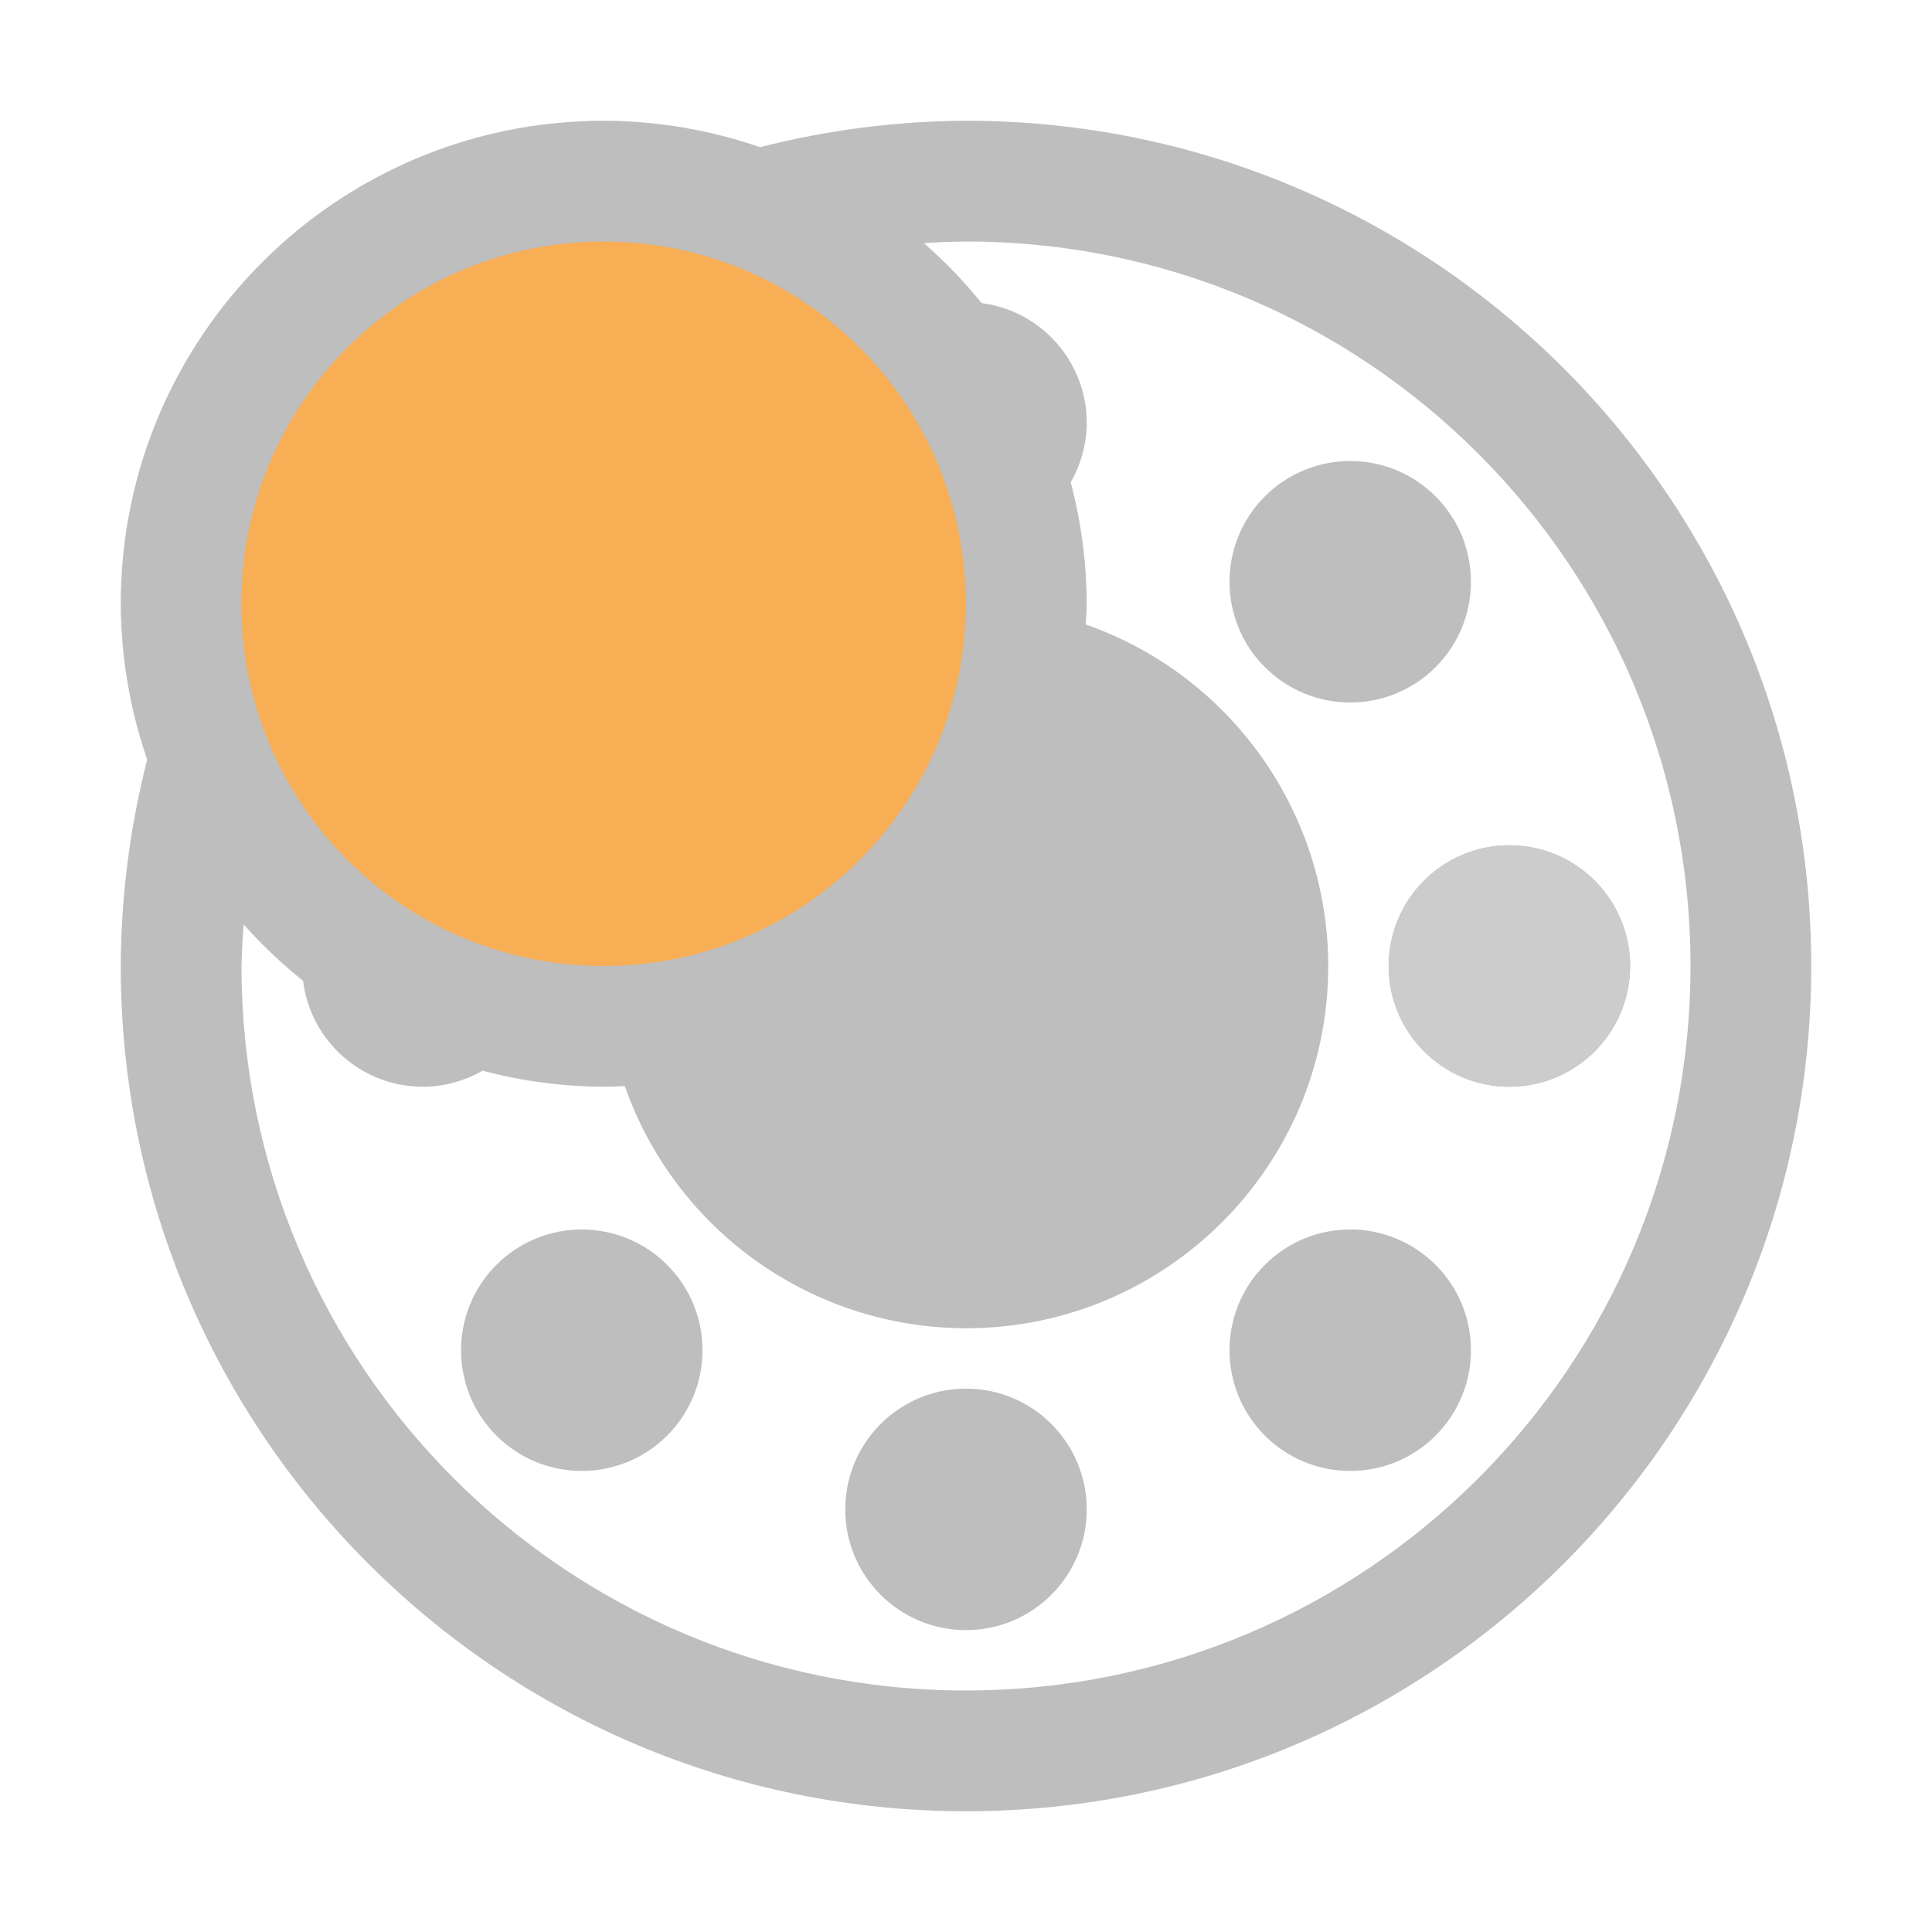
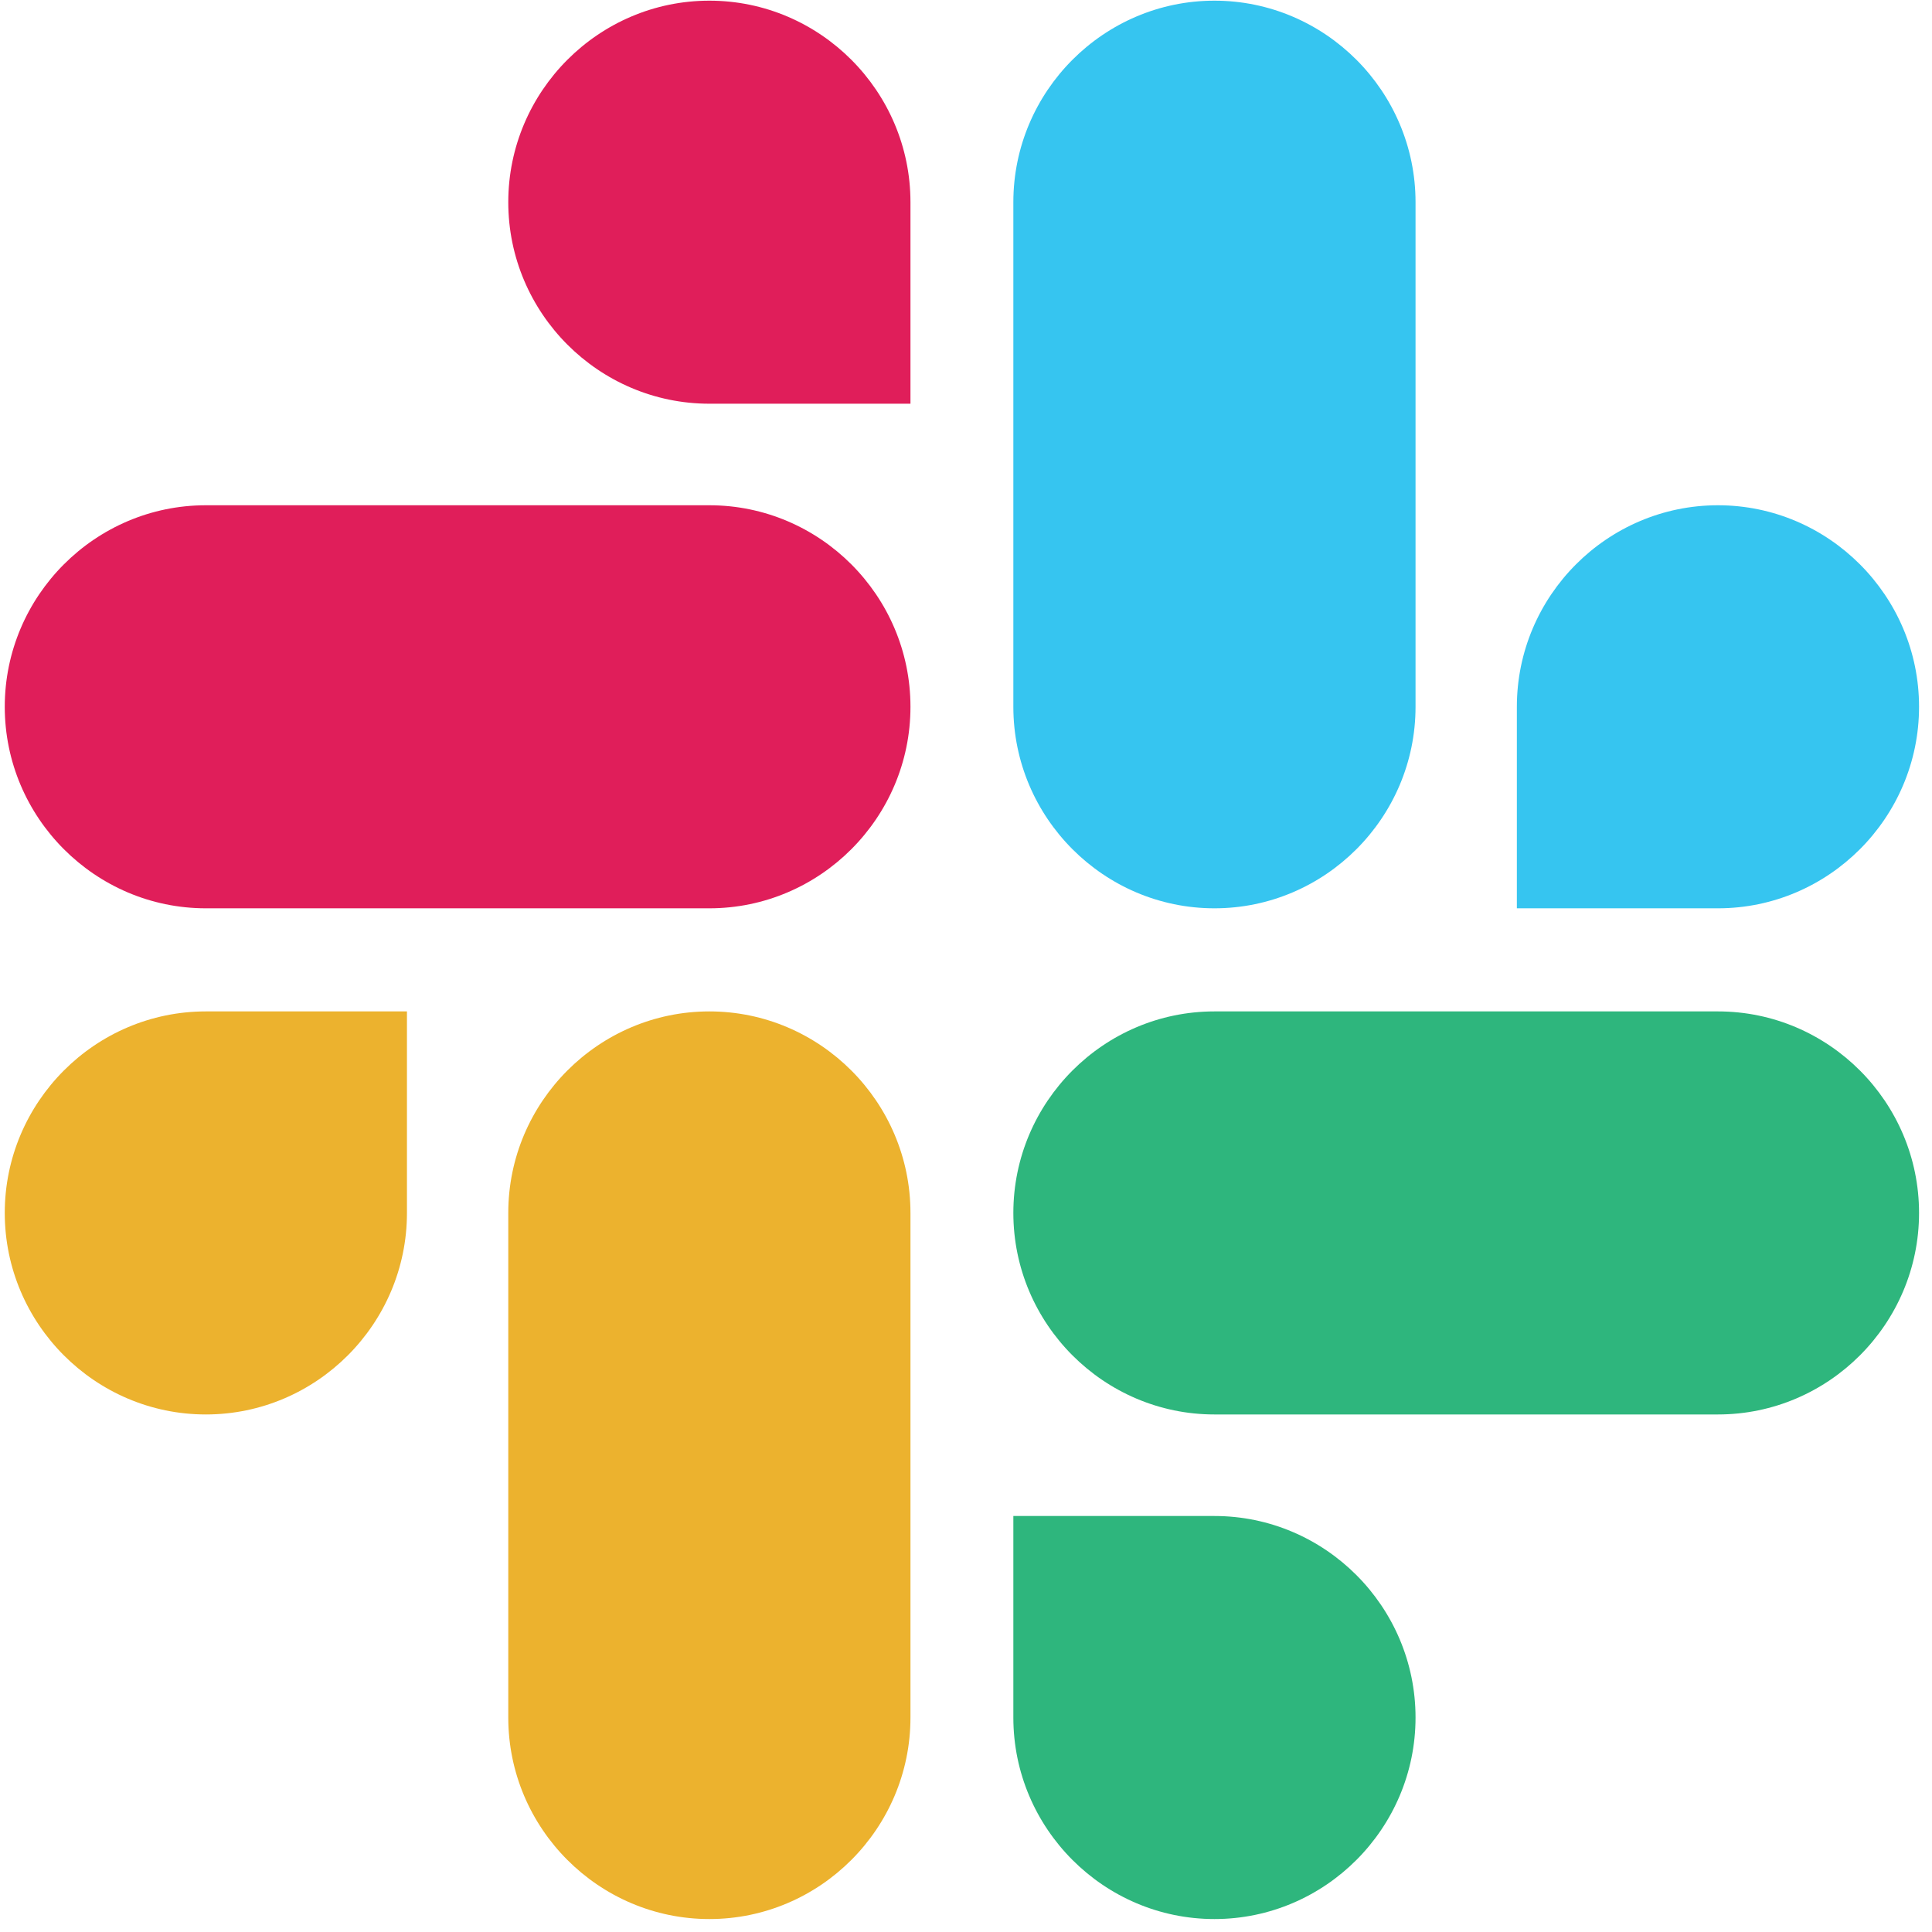
- <svg xmlns="http://www.w3.org/2000/svg" width="16" height="16" viewBox="0 0 16 16" id="svg4154" version="1.1">
-   <defs id="defs4156" />
-   <g id="layer1" transform="translate(0,-1036.362)" style="display:inline">
-     <path style="color:#000000;clip-rule:nonzero;display:inline;overflow:visible;visibility:visible;opacity:1;isolation:auto;mix-blend-mode:normal;color-interpolation:sRGB;color-interpolation-filters:linearRGB;solid-color:#000000;solid-opacity:1;fill:#bebebe;fill-opacity:1;fill-rule:evenodd;stroke:none;stroke-width:1;stroke-linecap:butt;stroke-linejoin:miter;stroke-miterlimit:4;stroke-dasharray:none;stroke-dashoffset:0;stroke-opacity:1;color-rendering:auto;image-rendering:auto;shape-rendering:auto;text-rendering:auto;enable-background:accumulate" d="M 5 1 A 4 4 0 0 0 1 5 A 4 4 0 0 0 1.219 6.291 A 7 7 0 0 0 1 8 A 7 7 0 0 0 8 15 A 7 7 0 0 0 15 8 A 7 7 0 0 0 8 1 A 7 7 0 0 0 6.295 1.219 A 4 4 0 0 0 5 1 z M 8 2 A 6 6 0 0 1 14 8 A 6 6 0 0 1 8 14 A 6 6 0 0 1 2 8 A 6 6 0 0 1 2.018 7.656 A 4 4 0 0 0 2.51 8.123 A 1 1 0 0 0 3.5 9 A 1 1 0 0 0 3.996 8.867 A 4 4 0 0 0 5 9 A 4 4 0 0 0 5.174 8.994 A 3 3 0 0 0 8 11 A 3 3 0 0 0 11 8 A 3 3 0 0 0 8.992 5.172 A 4 4 0 0 0 9 5 A 4 4 0 0 0 8.867 3.994 A 1 1 0 0 0 9 3.5 A 1 1 0 0 0 8.129 2.51 A 4 4 0 0 0 7.652 2.014 A 6 6 0 0 1 8 2 z M 11.197 3.818 A 1 1 0 0 0 10.475 4.111 A 1 1 0 0 0 10.475 5.525 A 1 1 0 0 0 11.889 5.525 A 1 1 0 0 0 11.889 4.111 A 1 1 0 0 0 11.197 3.818 z M 12.5 7 A 1 1 0 0 0 11.5 8 A 1 1 0 0 0 12.5 9 A 1 1 0 0 0 13.5 8 A 1 1 0 0 0 12.5 7 z M 4.832 10.182 A 1 1 0 0 0 4.111 10.475 A 1 1 0 0 0 4.111 11.889 A 1 1 0 0 0 5.525 11.889 A 1 1 0 0 0 5.525 10.475 A 1 1 0 0 0 4.832 10.182 z M 11.197 10.182 A 1 1 0 0 0 10.475 10.475 A 1 1 0 0 0 10.475 11.889 A 1 1 0 0 0 11.889 11.889 A 1 1 0 0 0 11.889 10.475 A 1 1 0 0 0 11.197 10.182 z M 8 11.5 A 1 1 0 0 0 7 12.5 A 1 1 0 0 0 8 13.5 A 1 1 0 0 0 9 12.5 A 1 1 0 0 0 8 11.5 z " transform="translate(0,1036.362)" id="path4207" />
-     <circle transform="matrix(0,1,-1,0,0,0)" r="1" cy="-12.5" cx="1044.362" id="circle4243" style="color:#000000;clip-rule:nonzero;display:inline;overflow:visible;visibility:visible;opacity:1;isolation:auto;mix-blend-mode:normal;color-interpolation:sRGB;color-interpolation-filters:linearRGB;solid-color:#000000;solid-opacity:1;fill:#cccccc;fill-opacity:1;fill-rule:evenodd;stroke:none;stroke-width:1;stroke-linecap:butt;stroke-linejoin:miter;stroke-miterlimit:4;stroke-dasharray:none;stroke-dashoffset:0;stroke-opacity:1;color-rendering:auto;image-rendering:auto;shape-rendering:auto;text-rendering:auto;enable-background:accumulate" />
-     <circle r="3" cy="1041.362" cx="5" id="circle4304" style="color:#000000;clip-rule:nonzero;display:inline;overflow:visible;visibility:visible;opacity:1;isolation:auto;mix-blend-mode:normal;color-interpolation:sRGB;color-interpolation-filters:linearRGB;solid-color:#000000;solid-opacity:1;fill:#f7ae55;fill-opacity:1;fill-rule:evenodd;stroke:none;stroke-width:1;stroke-linecap:butt;stroke-linejoin:miter;stroke-miterlimit:4;stroke-dasharray:none;stroke-dashoffset:0;stroke-opacity:1;color-rendering:auto;image-rendering:auto;shape-rendering:auto;text-rendering:auto;enable-background:accumulate" class="warning" />
+ <svg xmlns="http://www.w3.org/2000/svg" version="1.1" id="Layer_1" x="0px" y="0px" viewBox="0 0 270 270" style="enable-background:new 0 0 270 270;" xml:space="preserve">
+   <defs id="defs33" />
+   <style type="text/css" id="style2">
+ 	.st0{fill:#E01E5A;}
+ 	.st1{fill:#36C5F0;}
+ 	.st2{fill:#2EB67D;}
+ 	.st3{fill:#ECB22E;}
+ </style>
+   <g id="g28" transform="matrix(0,2.183197,-2.178539,0,428.5307,-160.5897)">
+     <g id="g8">
+       <path class="st0" d="m 99.4,151.2 c 0,7.1 -5.8,12.9 -12.9,12.9 -7.1,0 -12.9,-5.8 -12.9,-12.9 0,-7.1 5.8,-12.9 12.9,-12.9 h 12.9 z" id="path4" style="fill:#e01e5a" />
+       <path class="st0" d="m 105.9,151.2 c 0,-7.1 5.8,-12.9 12.9,-12.9 7.1,0 12.9,5.8 12.9,12.9 v 32.3 c 0,7.1 -5.8,12.9 -12.9,12.9 -7.1,0 -12.9,-5.8 -12.9,-12.9 z" id="path6" style="fill:#e01e5a" />
+     </g>
+     <g id="g14">
+       <path class="st1" d="m 118.8,99.4 c -7.1,0 -12.9,-5.8 -12.9,-12.9 0,-7.1 5.8,-12.9 12.9,-12.9 7.1,0 12.9,5.8 12.9,12.9 v 12.9 z" id="path10" style="fill:#36c5f0" />
+       <path class="st1" d="m 118.8,105.9 c 7.1,0 12.9,5.8 12.9,12.9 0,7.1 -5.8,12.9 -12.9,12.9 H 86.5 c -7.1,0 -12.9,-5.8 -12.9,-12.9 0,-7.1 5.8,-12.9 12.9,-12.9 z" id="path12" style="fill:#36c5f0" />
+     </g>
+     <g id="g20">
+       <path class="st2" d="m 170.6,118.8 c 0,-7.1 5.8,-12.9 12.9,-12.9 7.1,0 12.9,5.8 12.9,12.9 0,7.1 -5.8,12.9 -12.9,12.9 h -12.9 z" id="path16" style="fill:#2eb67d" />
+       <path class="st2" d="m 164.1,118.8 c 0,7.1 -5.8,12.9 -12.9,12.9 -7.1,0 -12.9,-5.8 -12.9,-12.9 V 86.5 c 0,-7.1 5.8,-12.9 12.9,-12.9 7.1,0 12.9,5.8 12.9,12.9 z" id="path18" style="fill:#2eb67d" />
+     </g>
+     <g id="g26">
+       <path class="st3" d="m 151.2,170.6 c 7.1,0 12.9,5.8 12.9,12.9 0,7.1 -5.8,12.9 -12.9,12.9 -7.1,0 -12.9,-5.8 -12.9,-12.9 v -12.9 z" id="path22" style="fill:#ecb22e" />
+       <path class="st3" d="m 151.2,164.1 c -7.1,0 -12.9,-5.8 -12.9,-12.9 0,-7.1 5.8,-12.9 12.9,-12.9 h 32.3 c 7.1,0 12.9,5.8 12.9,12.9 0,7.1 -5.8,12.9 -12.9,12.9 z" id="path24" style="fill:#ecb22e" />
+     </g>
  </g>
</svg>
